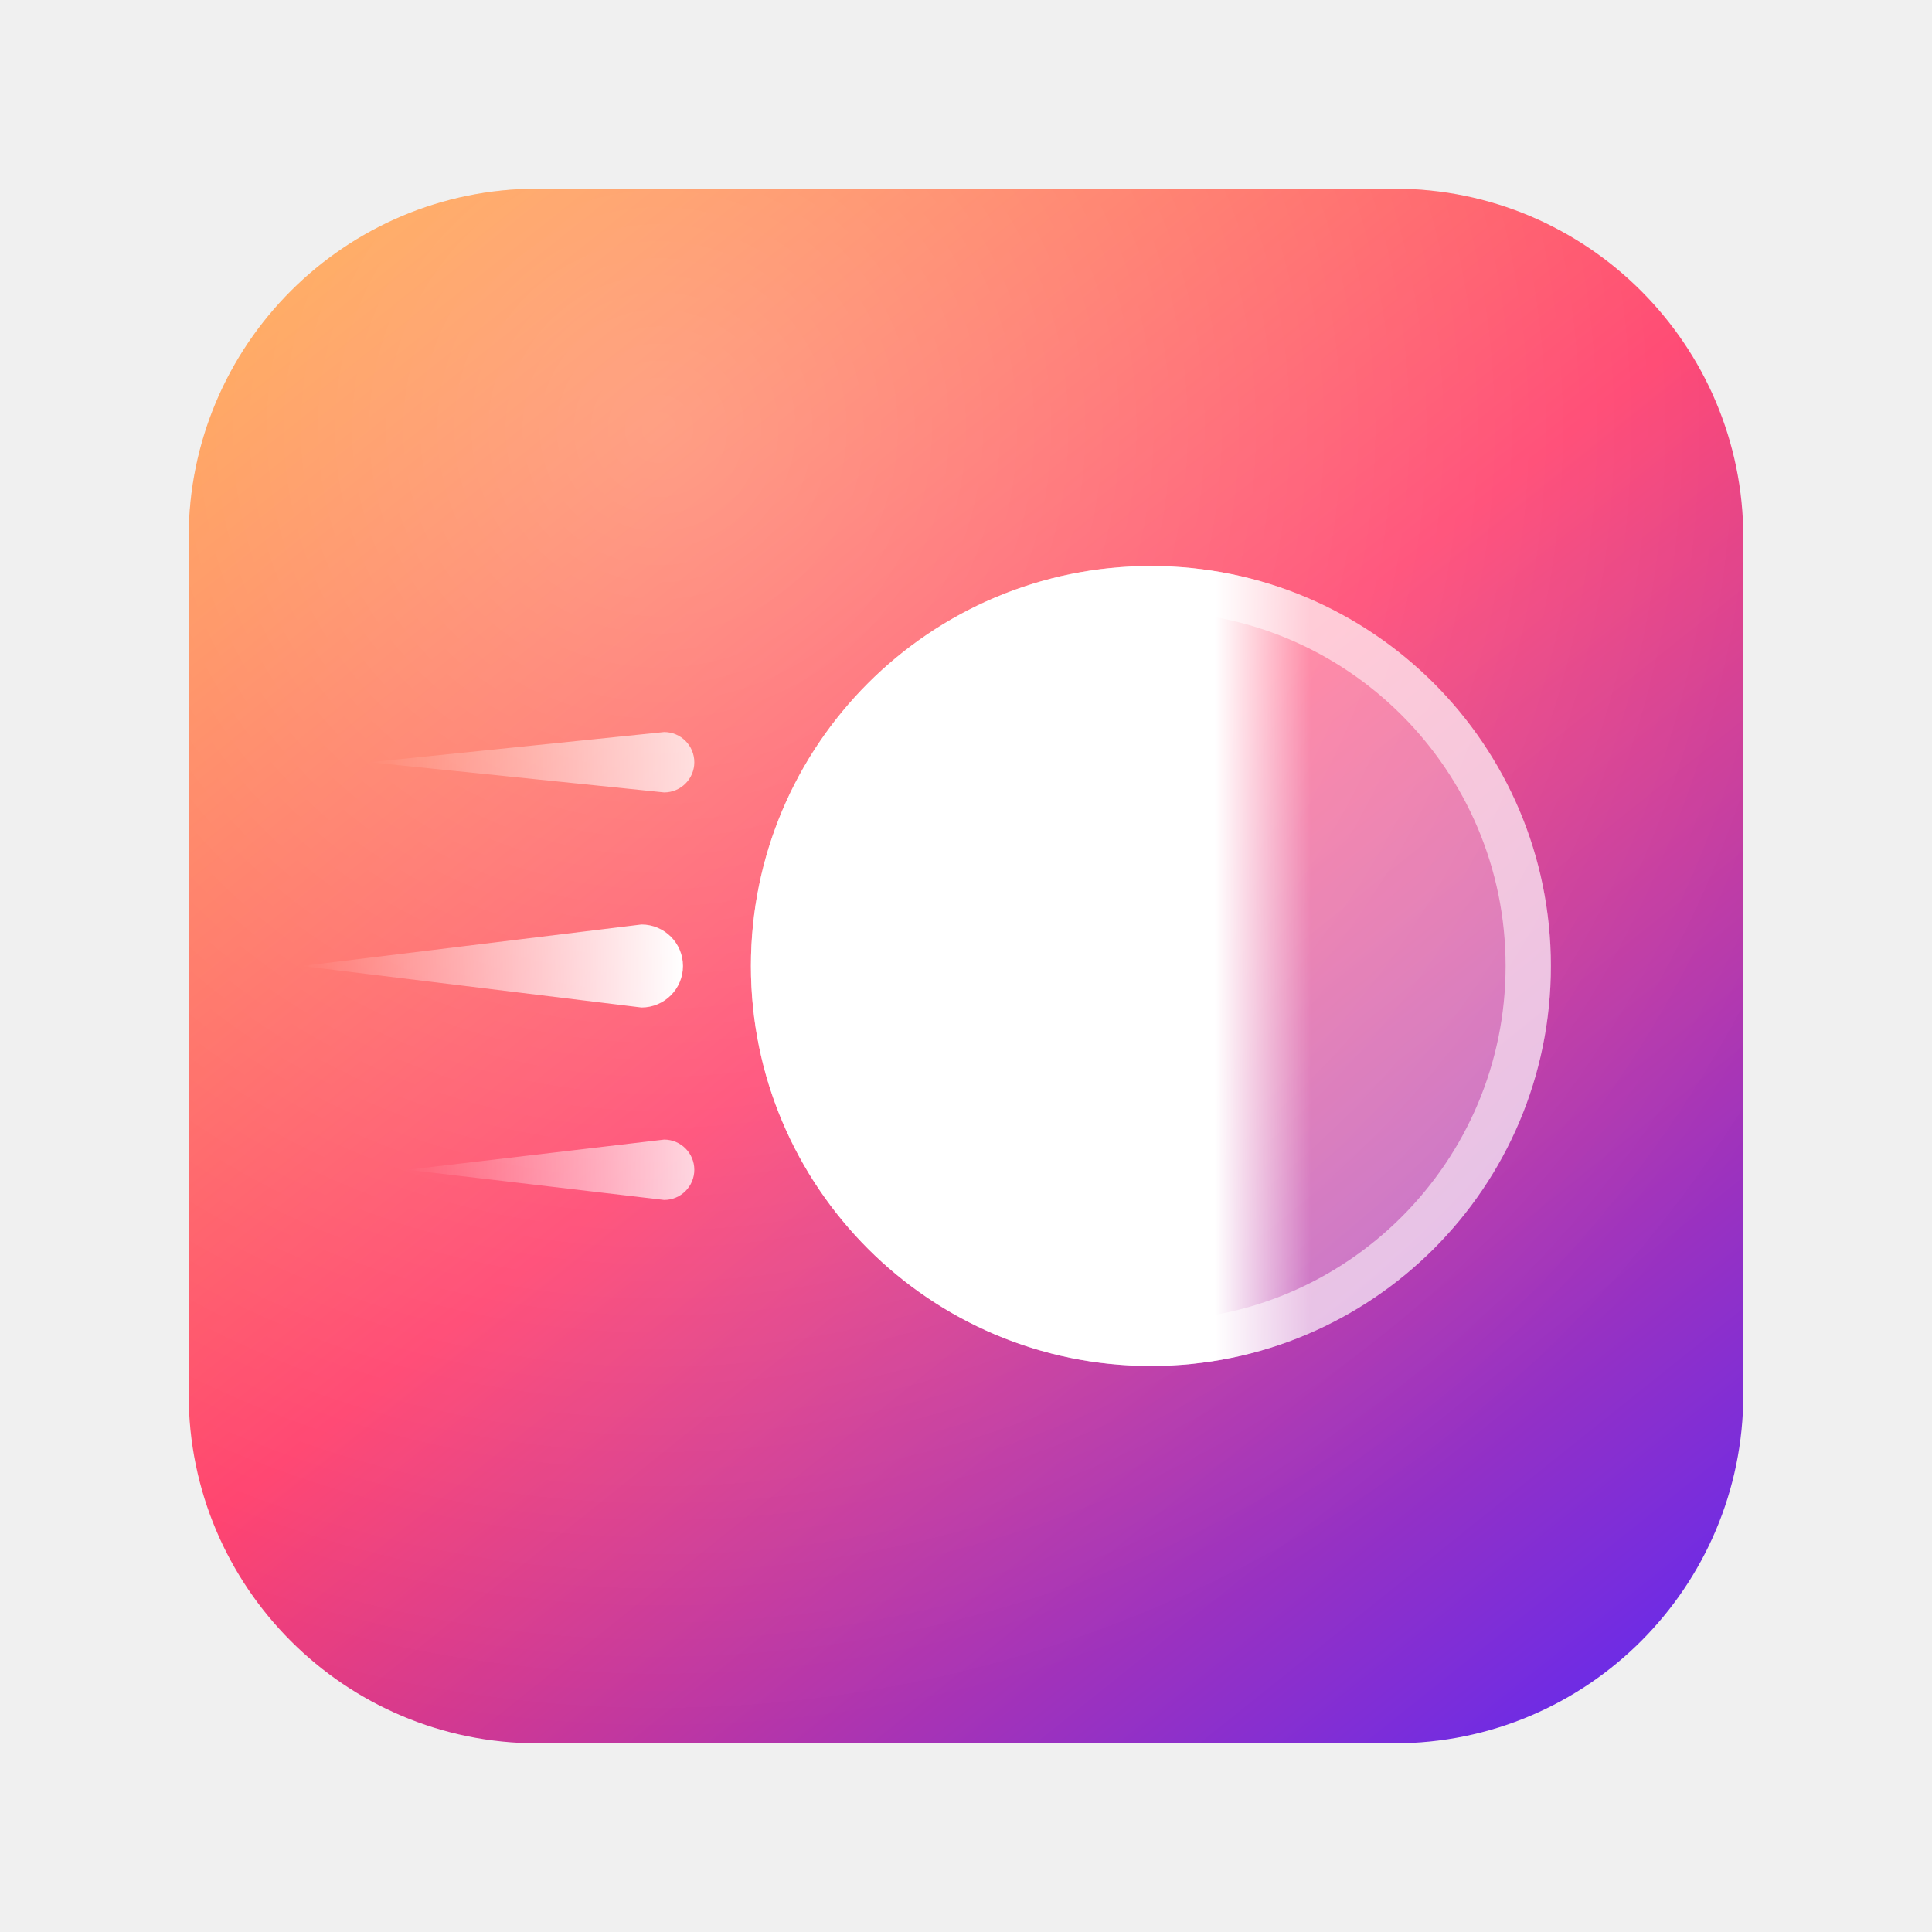
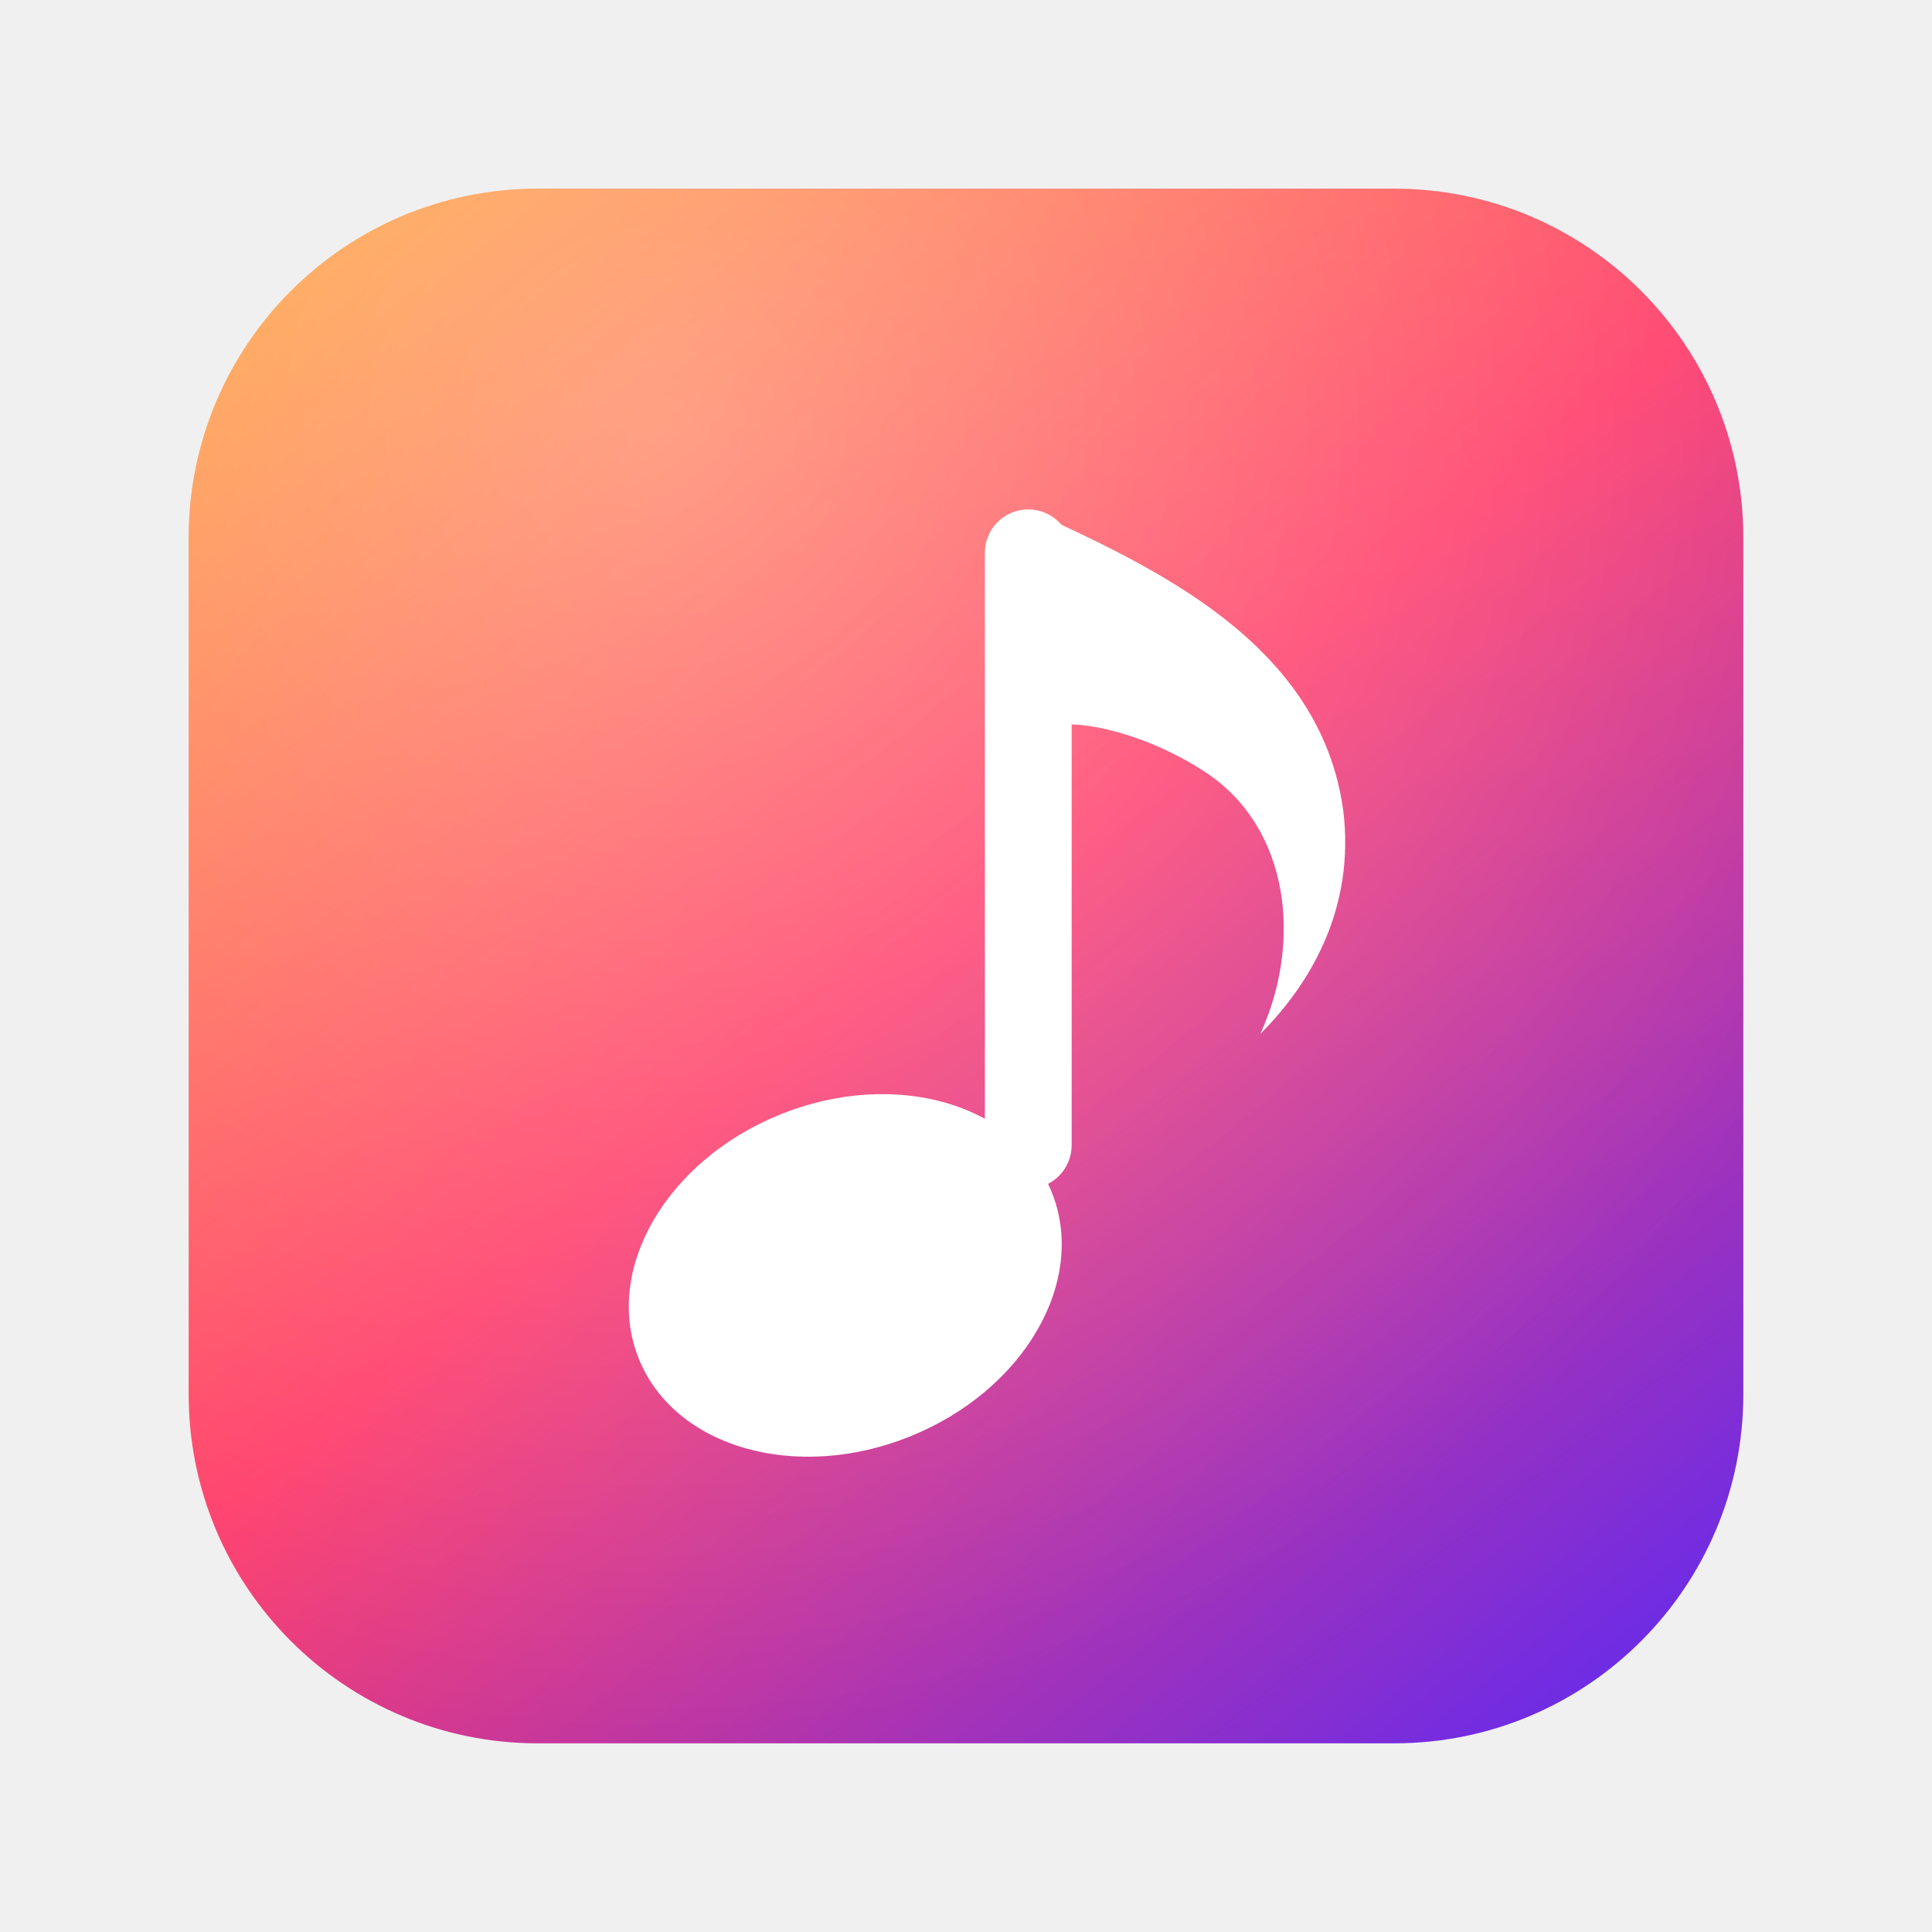
<svg xmlns="http://www.w3.org/2000/svg" width="1024" height="1024" viewBox="0 0 1024 1024">
  <defs>
    <linearGradient id="sky" x1="0.1" y1="0" x2="0.9" y2="1">
      <stop offset="0" stop-color="#FF9A3D" />
      <stop offset="0.48" stop-color="#FF3F6C" />
      <stop offset="1" stop-color="#6A2BE8" />
    </linearGradient>
    <radialGradient id="glow" cx="0.3" cy="0.15" r="0.85">
      <stop offset="0" stop-color="#FFFFFF" stop-opacity="0.3" />
      <stop offset="1" stop-color="#FFFFFF" stop-opacity="0" />
    </radialGradient>
-     <linearGradient id="sung" x1="398" y1="0" x2="822" y2="0" gradientUnits="userSpaceOnUse">
-       <stop offset="0" stop-color="#FFFFFF" />
-       <stop offset="0.58" stop-color="#FFFFFF" />
-       <stop offset="0.7" stop-color="#FFFFFF" stop-opacity="0.3" />
-       <stop offset="1" stop-color="#FFFFFF" stop-opacity="0.3" />
-     </linearGradient>
-     <linearGradient id="trail" x1="0" y1="0" x2="1" y2="0">
-       <stop offset="0" stop-color="#FFFFFF" stop-opacity="0" />
-       <stop offset="1" stop-color="#FFFFFF" />
-     </linearGradient>
  </defs>
  <rect x="100" y="100" width="824" height="824" rx="185" fill="url(#sky)" />
  <rect x="100" y="100" width="824" height="824" rx="185" fill="url(#glow)" />
-   <g fill="url(#trail)">
-     <path d="M196 404 L352 388 A16 16 0 0 1 352 420 Z" opacity="0.75" />
-     <path d="M160 512 L340 490 A22 22 0 0 1 340 534 Z" />
-     <path d="M216 620 L352 604 A16 16 0 0 1 352 636 Z" opacity="0.75" />
-   </g>
-   <g>
-     <circle cx="610" cy="512" r="212" fill="url(#sung)" />
-     <circle cx="610" cy="512" r="200" fill="none" stroke="#FFFFFF" stroke-opacity="0.55" stroke-width="24" />
+   <g fill="#FFFFFF">
+     <ellipse cx="448" cy="676" rx="118" ry="92" transform="rotate(-22 448 676)" />
+     <rect x="522" y="270" width="46" height="360" rx="23" />
+     <path d="M545 270 C 610 300, 700 340, 712 430 C 718 480, 696 520, 668 548 C 690 500, 684 440, 640 410 C 610 390, 580 384, 568 384 Z" />
  </g>
</svg>
